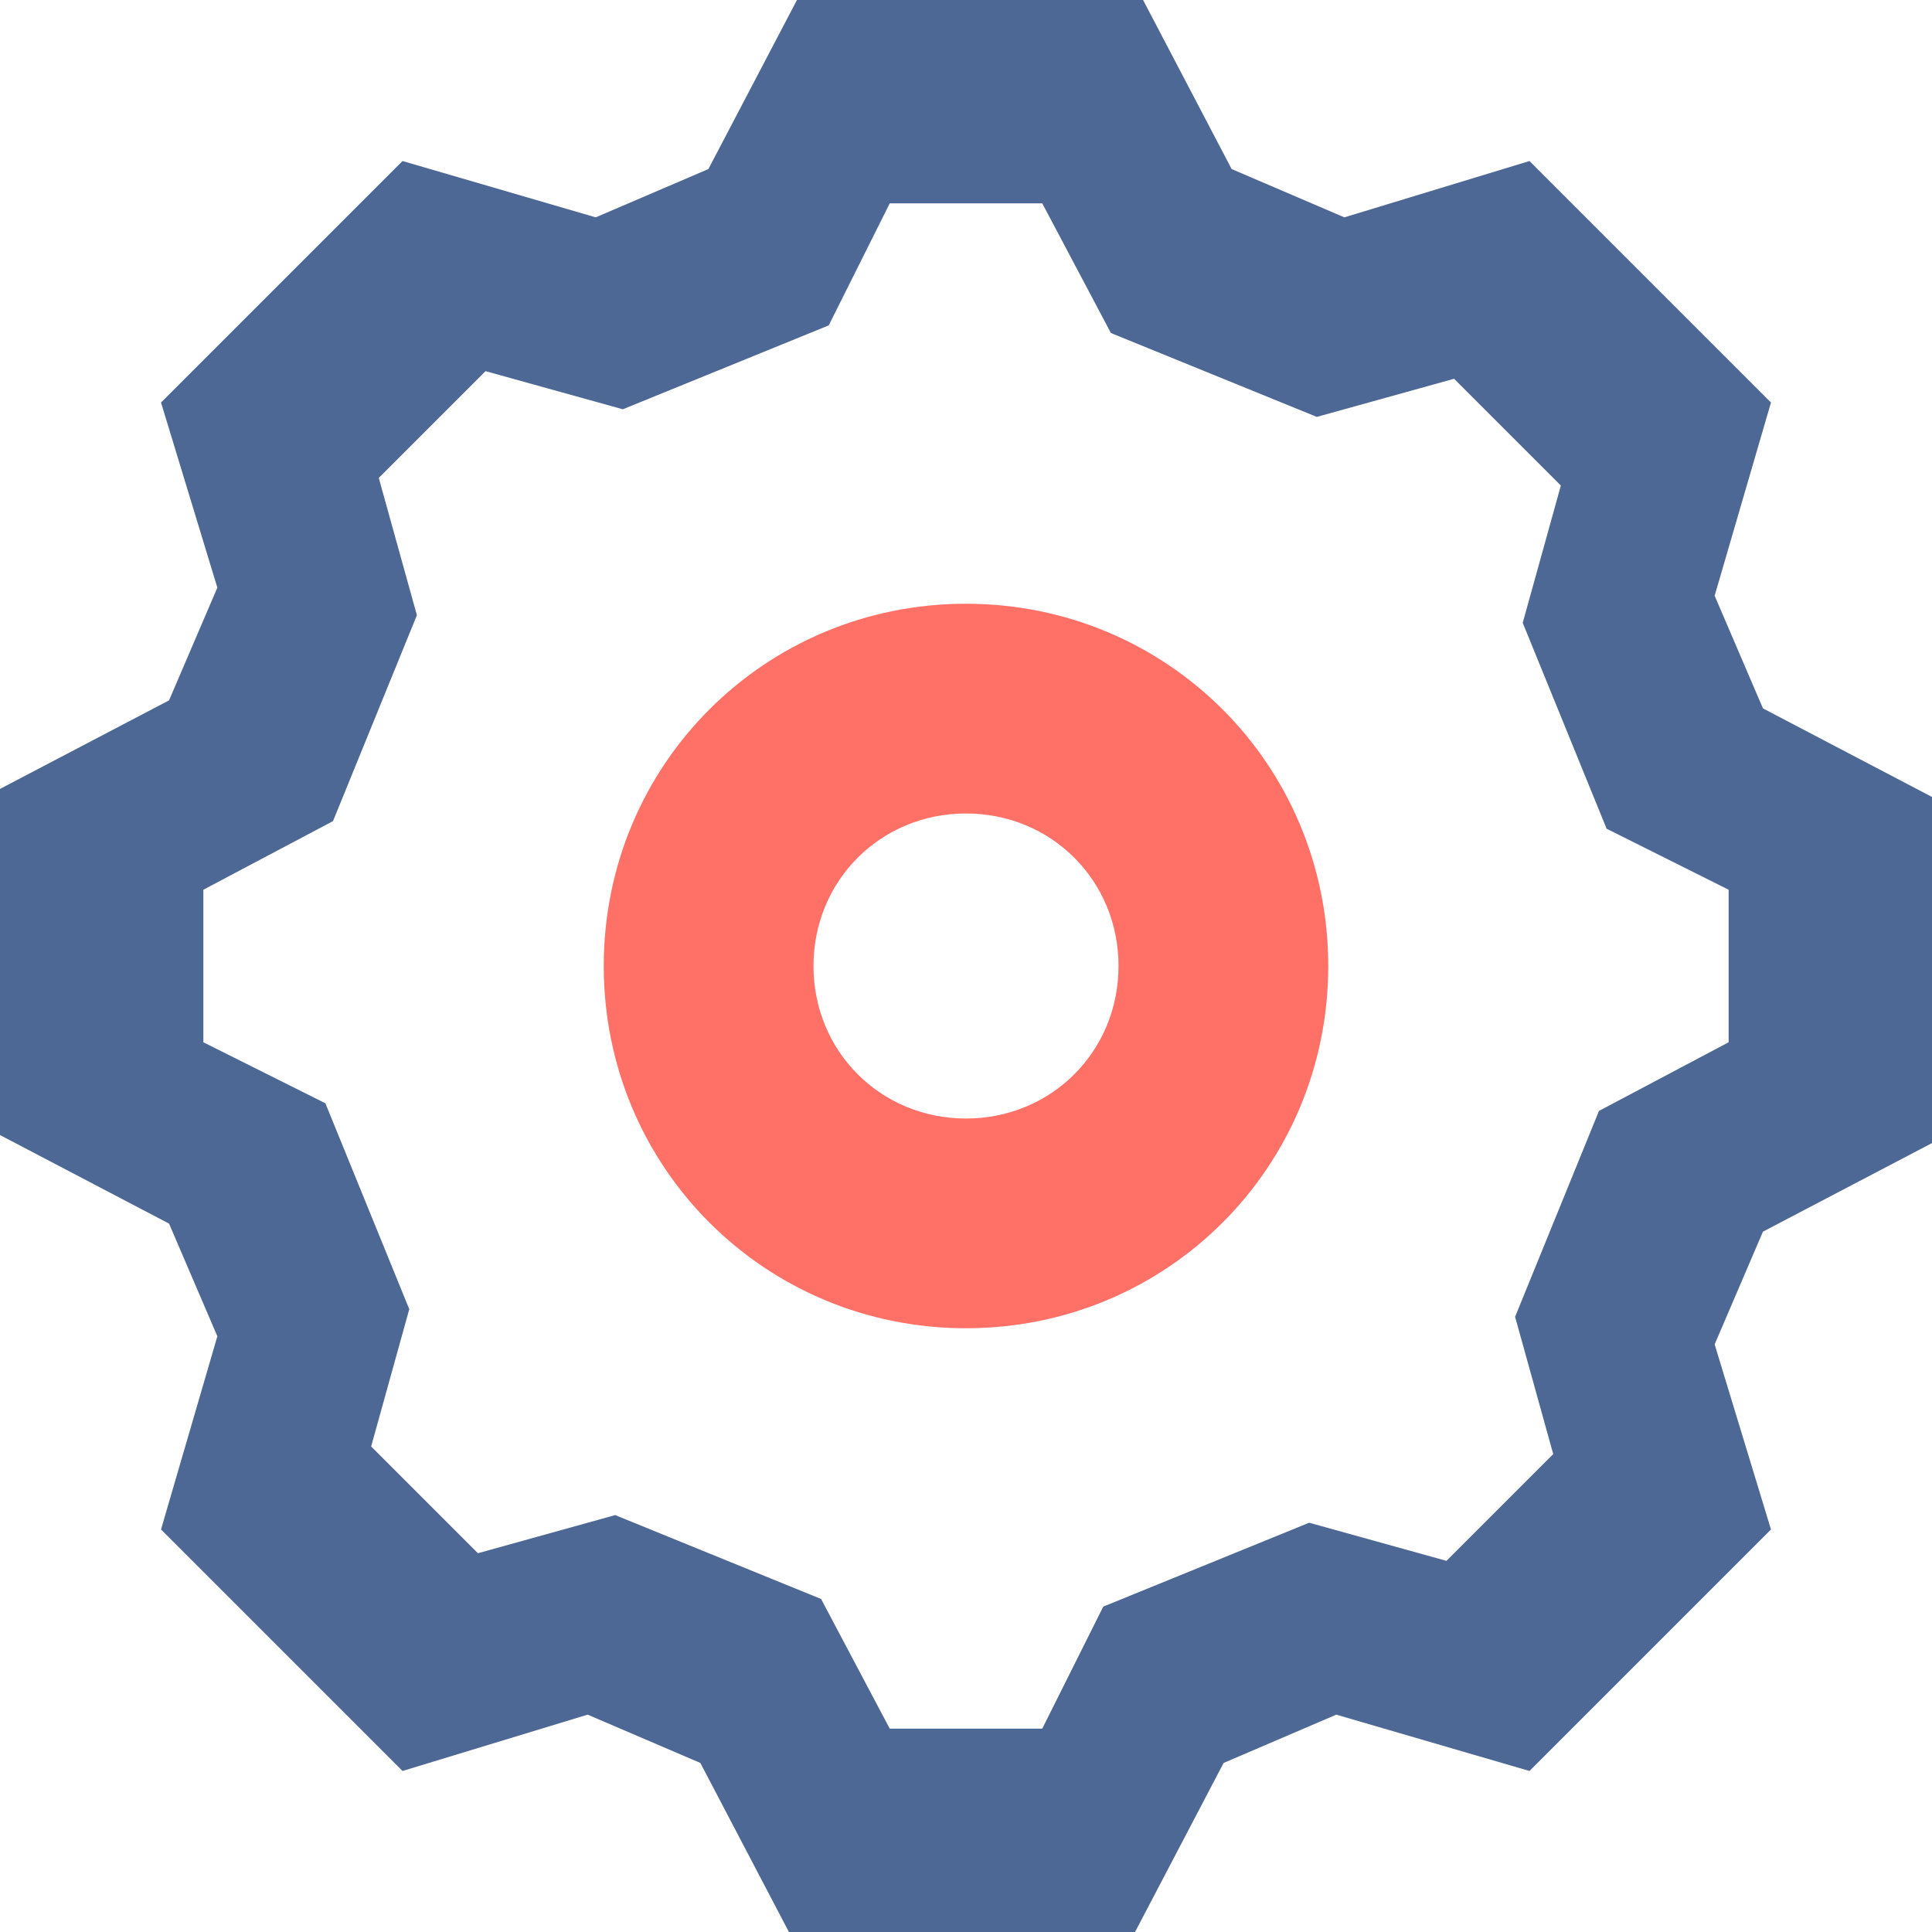
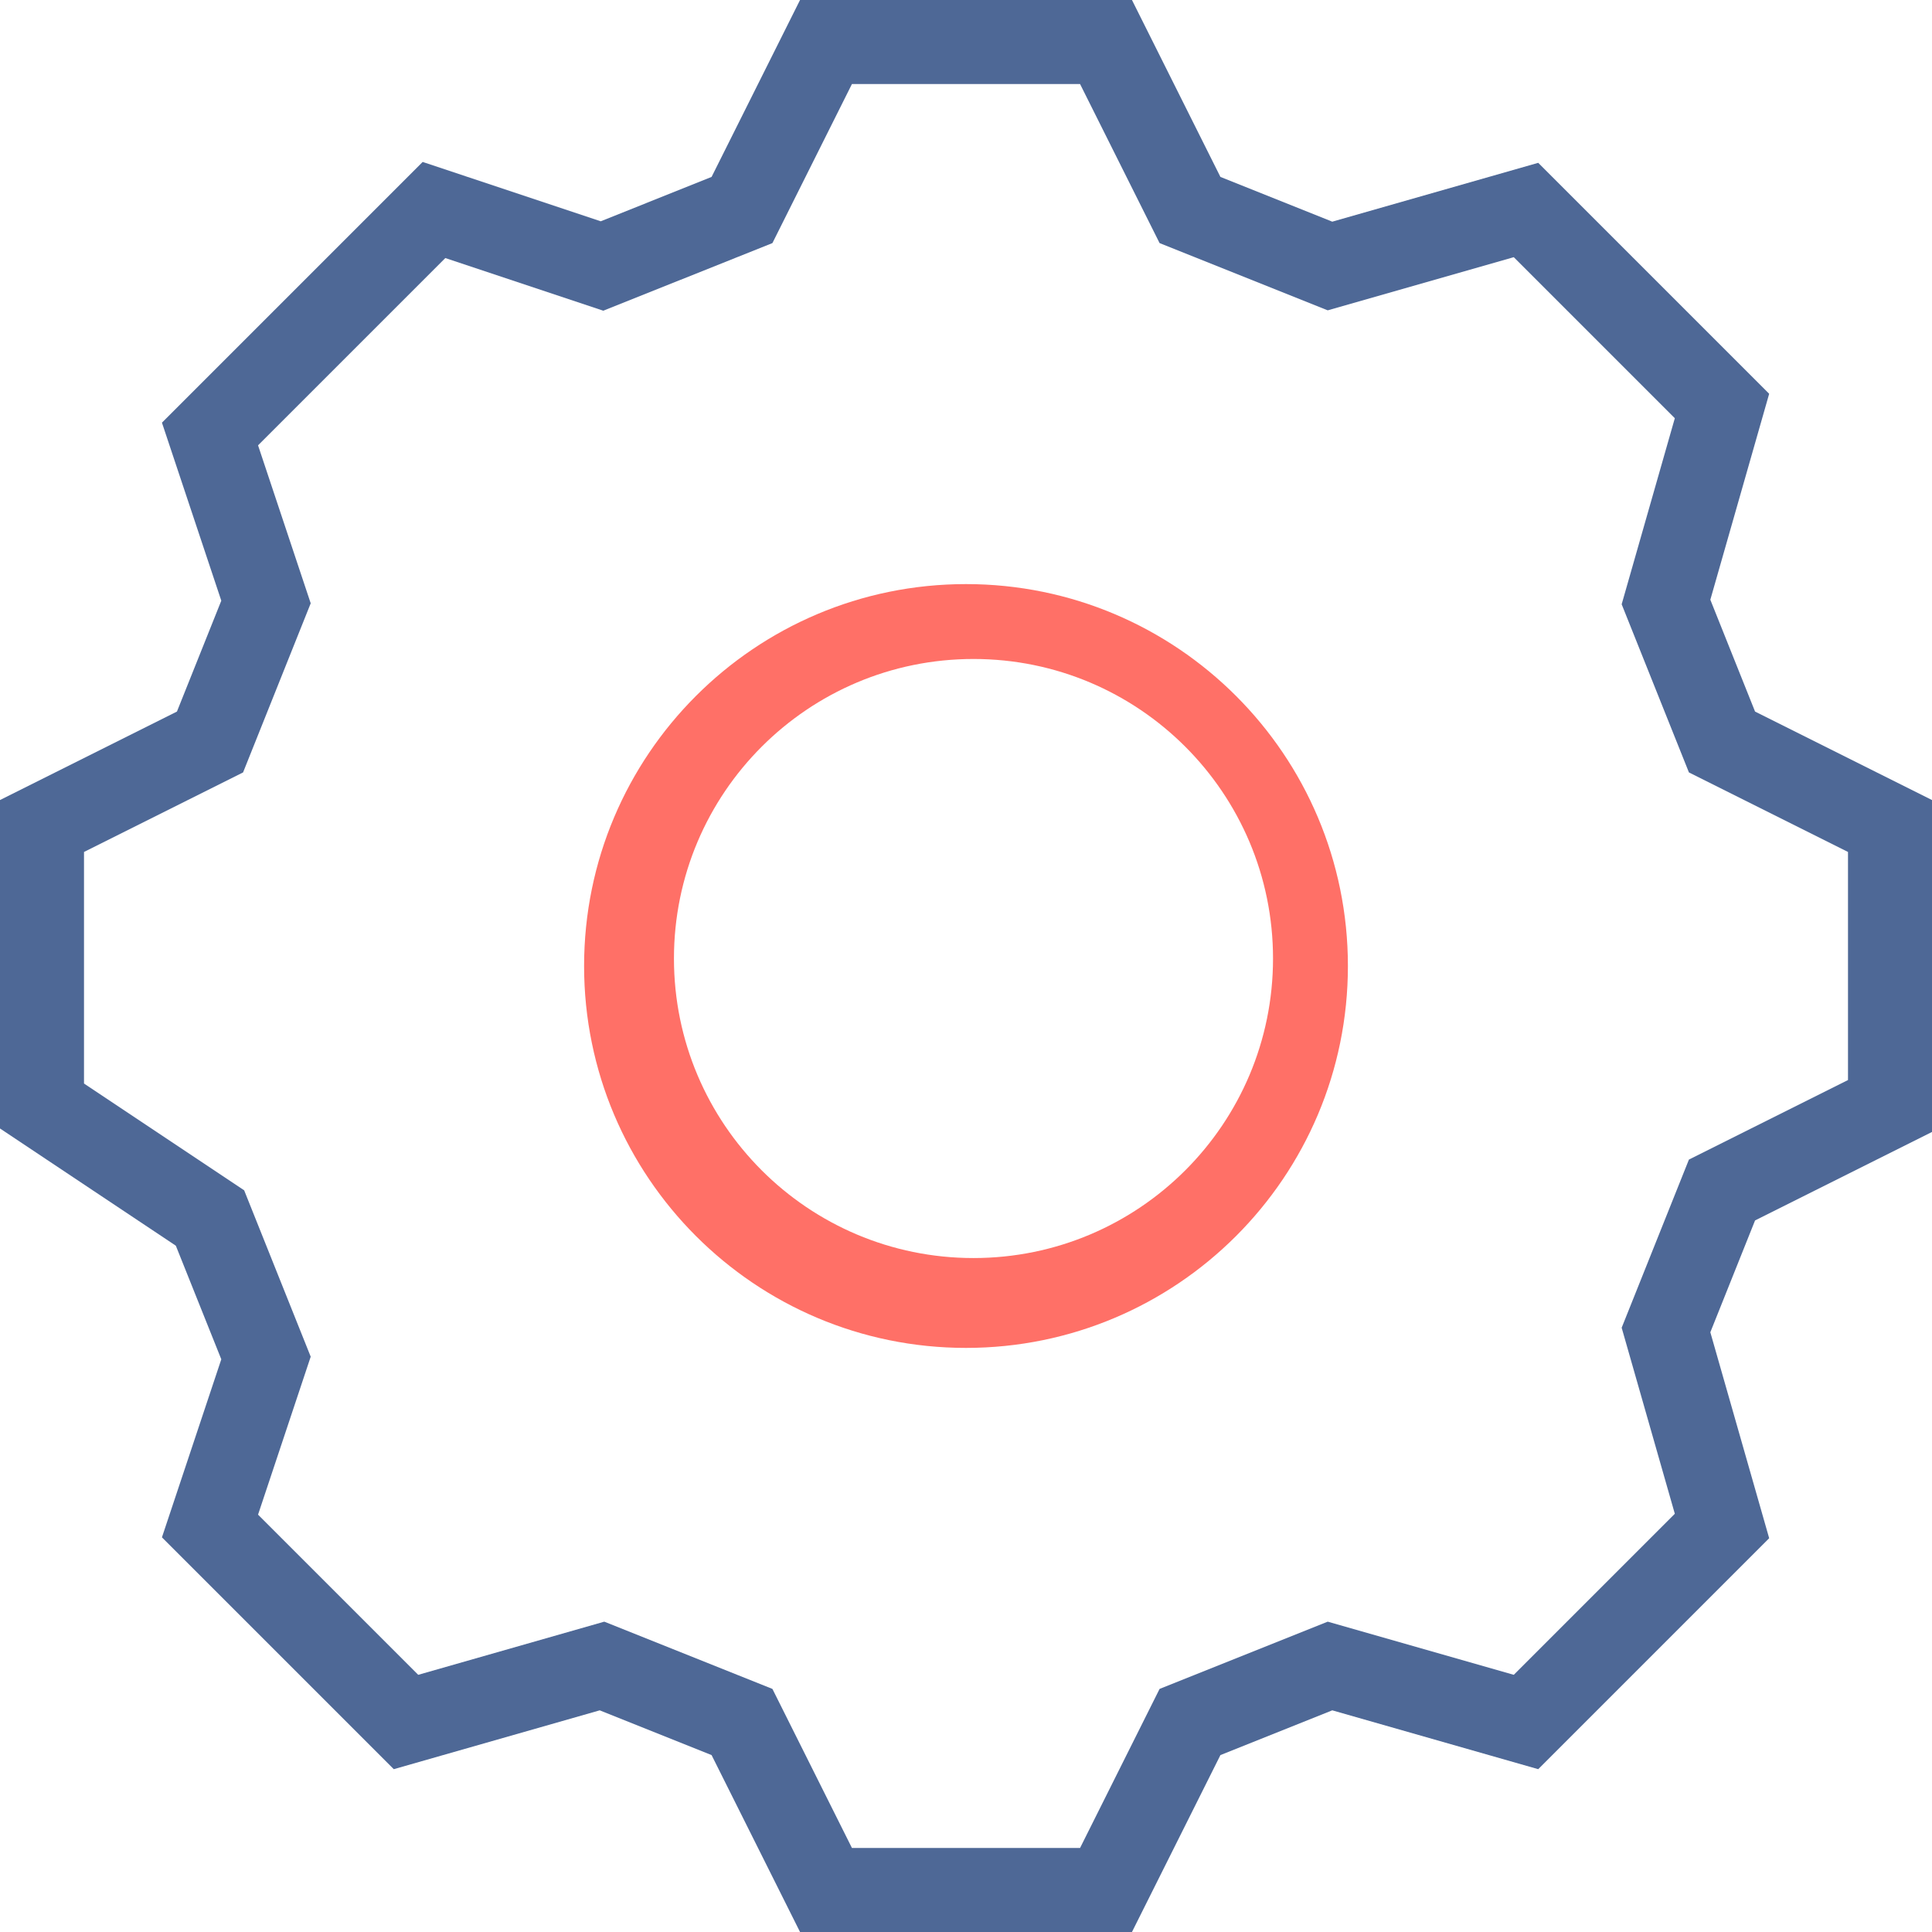
- <svg xmlns="http://www.w3.org/2000/svg" width="38" height="38" viewBox="0 0 38 38" fill="none">
-   <path fill-rule="evenodd" clip-rule="evenodd" d="M11.875 19C11.875 15.042 15.042 11.875 19 11.875C22.958 11.875 26.125 15.042 26.125 19C26.125 22.958 22.958 26.125 19 26.125C15.042 26.125 11.875 22.958 11.875 19ZM16 19C16 20.68 17.32 22 19 22C20.68 22 22 20.68 22 19C22 17.32 20.68 16 19 16C17.32 16 16 17.32 16 19Z" fill="#FF7067" />
-   <path fill-rule="evenodd" clip-rule="evenodd" d="M38 15.675V22.483L34.675 24.225L33.725 26.442L34.833 30.083L30.083 34.833L26.283 33.725L24.067 34.675L22.325 38H15.517L13.775 34.675L11.558 33.725L7.917 34.833L3.167 30.083L4.275 26.283L3.325 24.067L0 22.325V15.517L3.325 13.775L4.275 11.558L3.167 7.917L7.917 3.167L11.717 4.275L13.933 3.325L15.675 0H22.483L24.225 3.325L26.442 4.275L30.083 3.167L34.833 7.917L33.725 11.717L34.675 13.933L38 15.675ZM29.8 25.9L31.45 21.85L34 20.5V17.5L31.6 16.3L29.95 12.25L30.7 9.55L28.6 7.45L25.9 8.2L21.85 6.55L20.5 4H17.5L16.3 6.4L12.25 8.05L9.55 7.3L7.45 9.4L8.2 12.1L6.55 16.15L4 17.5V20.5L6.4 21.7L8.05 25.75L7.3 28.45L9.4 30.55L12.1 29.8L16.15 31.45L17.5 34H20.5L21.7 31.6L25.75 29.95L28.45 30.7L30.55 28.6L29.8 25.9Z" fill="#4E6896" />
+ <svg xmlns="http://www.w3.org/2000/svg" width="129" height="129" viewBox="0 0 129 129" fill="none">
+   <path fill-rule="evenodd" clip-rule="evenodd" d="M53.419 0L47.512 11.814L40.108 14.776L28.221 10.813L10.813 28.221L14.776 40.108L11.814 47.512L0 53.419V75.349L11.741 83.177L14.776 90.761L10.813 102.649L26.293 118.128L40.044 114.199L47.512 117.186L53.419 129H75.581L81.488 117.186L88.956 114.199L102.707 118.128L118.128 102.707L114.199 88.956L117.186 81.488L129 75.581V53.419L117.186 47.512L114.199 40.044L118.128 26.293L102.707 10.872L88.956 14.801L81.488 11.814L75.581 0H53.419ZM56.885 5.609H72.115L77.425 16.23L88.653 20.721L101.075 17.172L111.828 27.925L108.279 40.347L112.77 51.575L123.391 56.885V72.115L112.77 77.425L108.279 88.653L111.828 101.075L101.075 111.828L88.653 108.279L77.425 112.77L72.115 123.391H56.885L51.575 112.77L40.347 108.279L27.925 111.828L17.23 101.134L20.746 90.586L16.302 79.476L5.609 72.347V56.885L16.23 51.575L20.746 40.283L17.23 29.735L29.735 17.23L40.283 20.746L51.575 16.23L56.885 5.609Z" fill="#4E6896" />
+   <path fill-rule="evenodd" clip-rule="evenodd" d="M64.5 90C78.583 90 90 78.583 90 64.5C90 50.417 78.583 39 64.5 39C50.417 39 39 50.417 39 64.5C39 78.583 50.417 90 64.5 90ZM65 84C76.046 84 85 75.046 85 64C85 52.954 76.046 44 65 44C53.954 44 45 52.954 45 64C45 75.046 53.954 84 65 84Z" fill="#FF7067" />
</svg>
